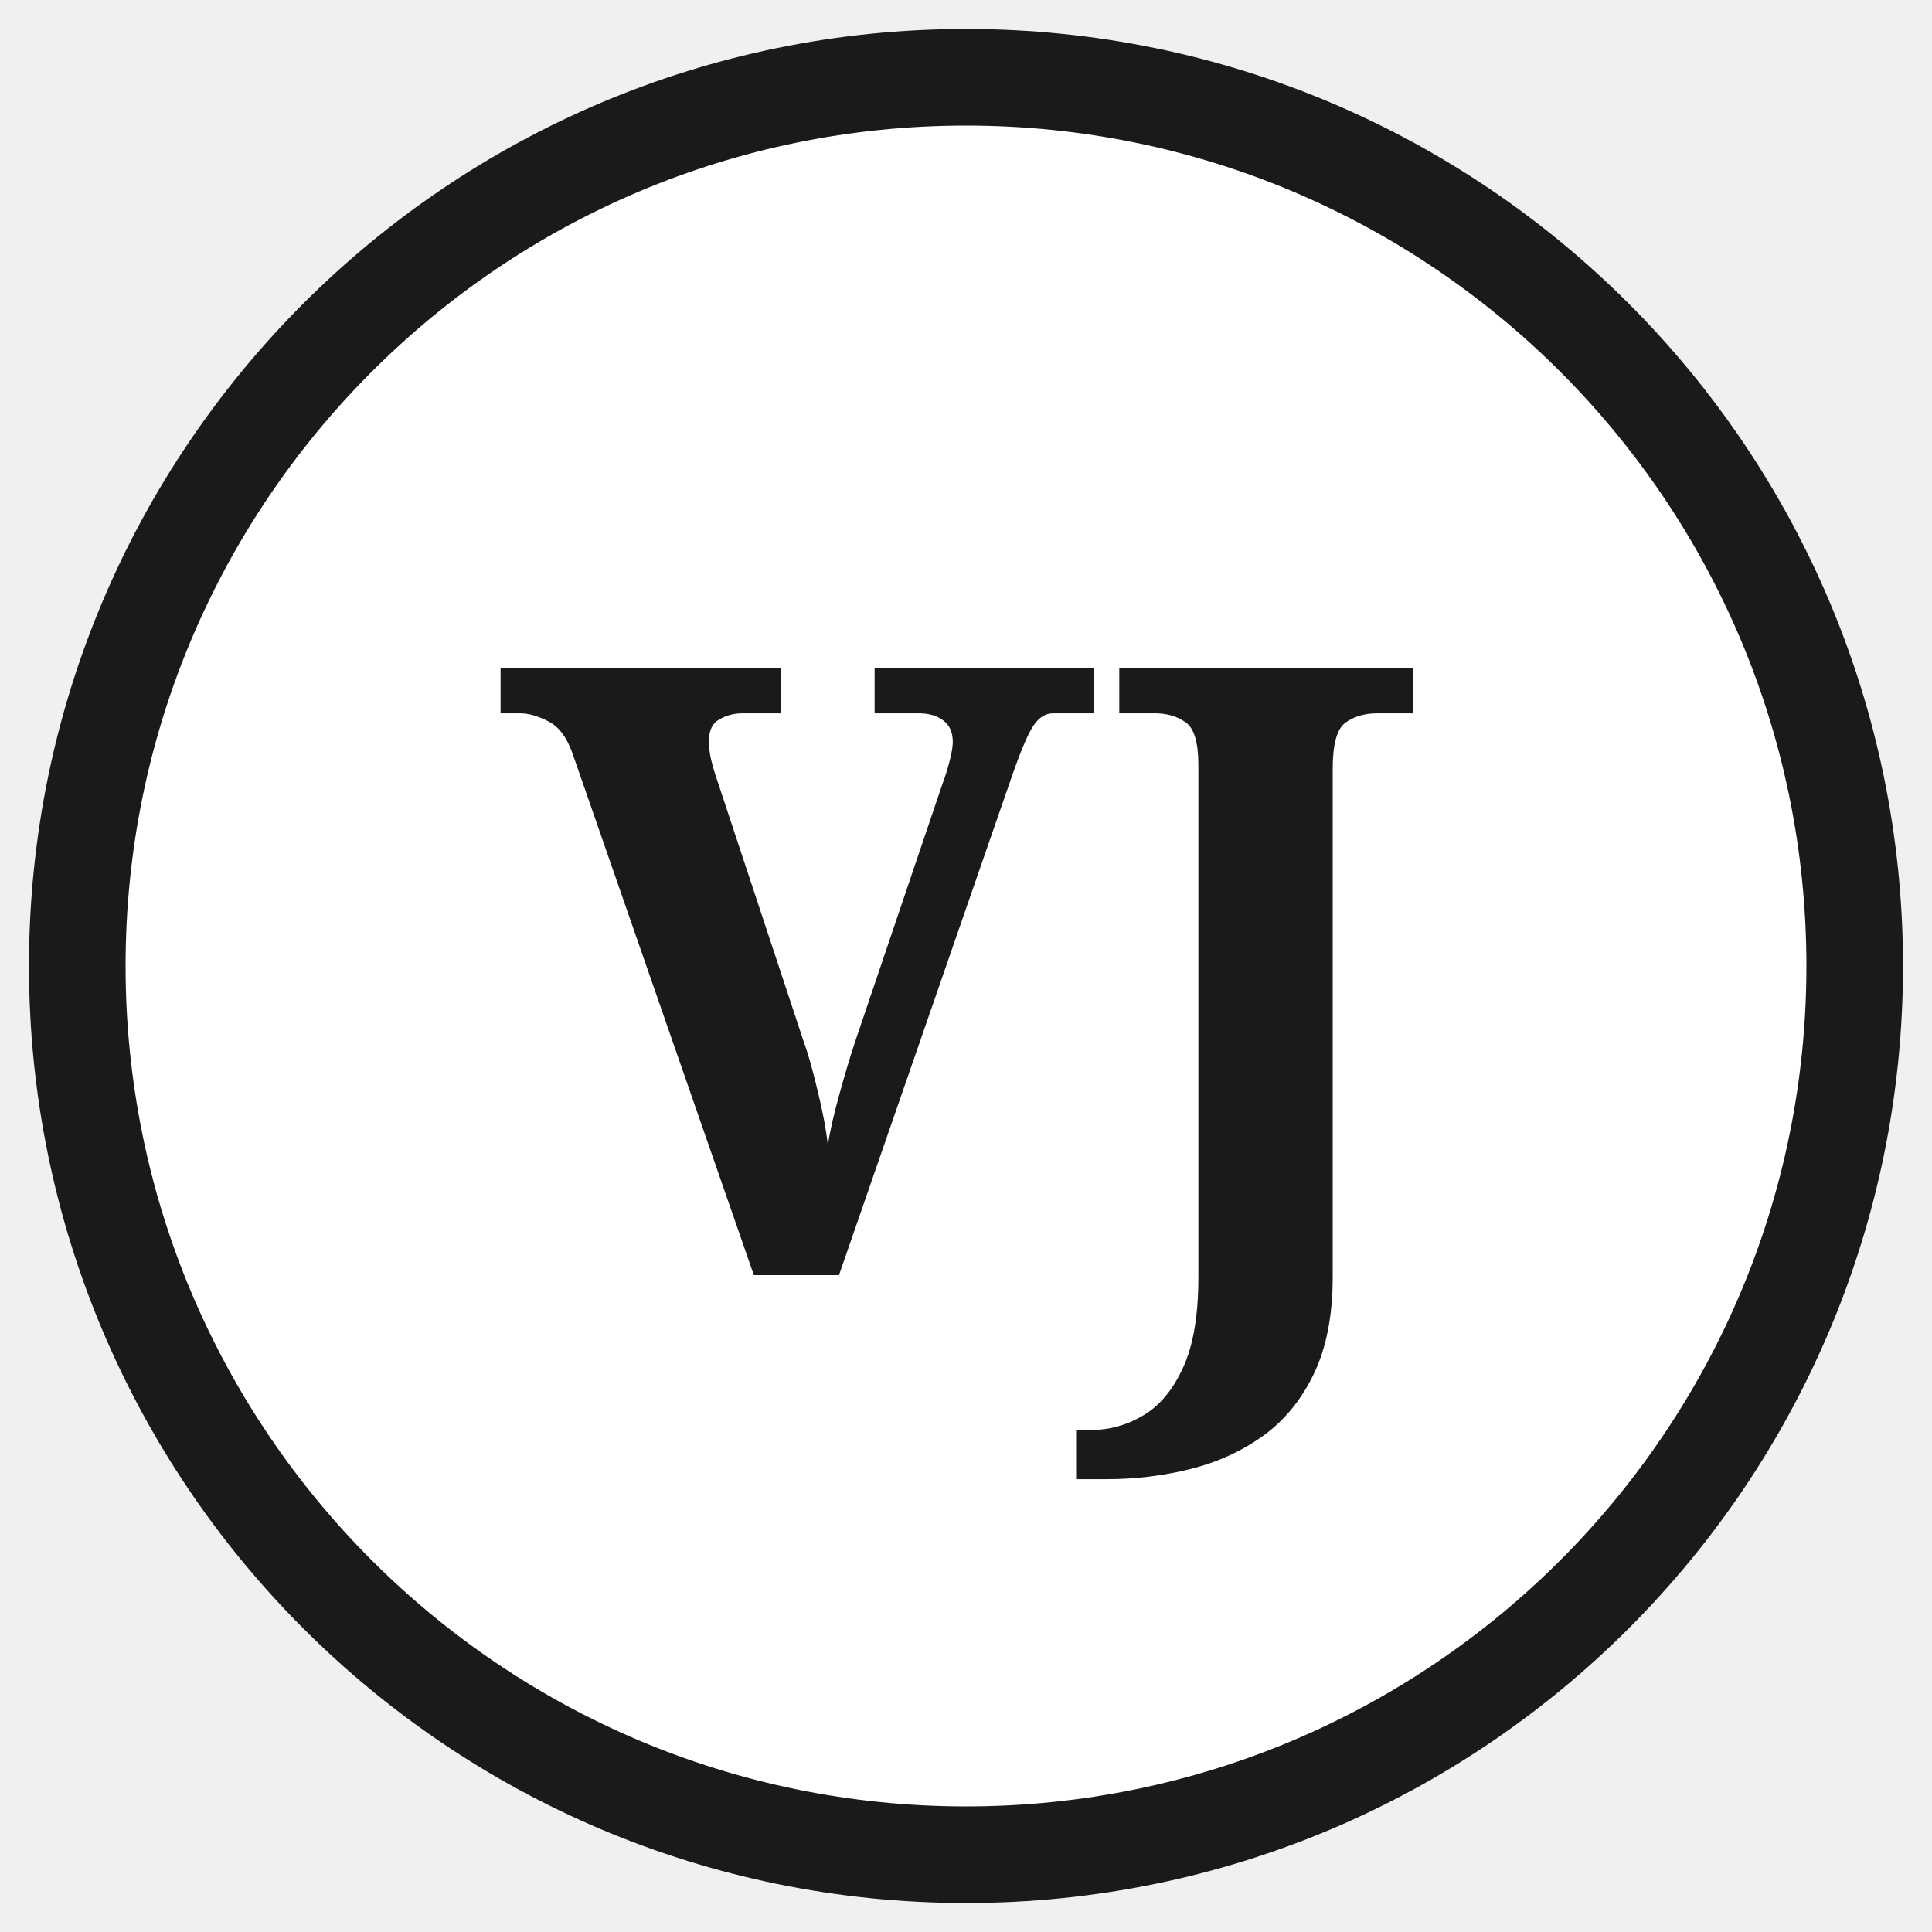
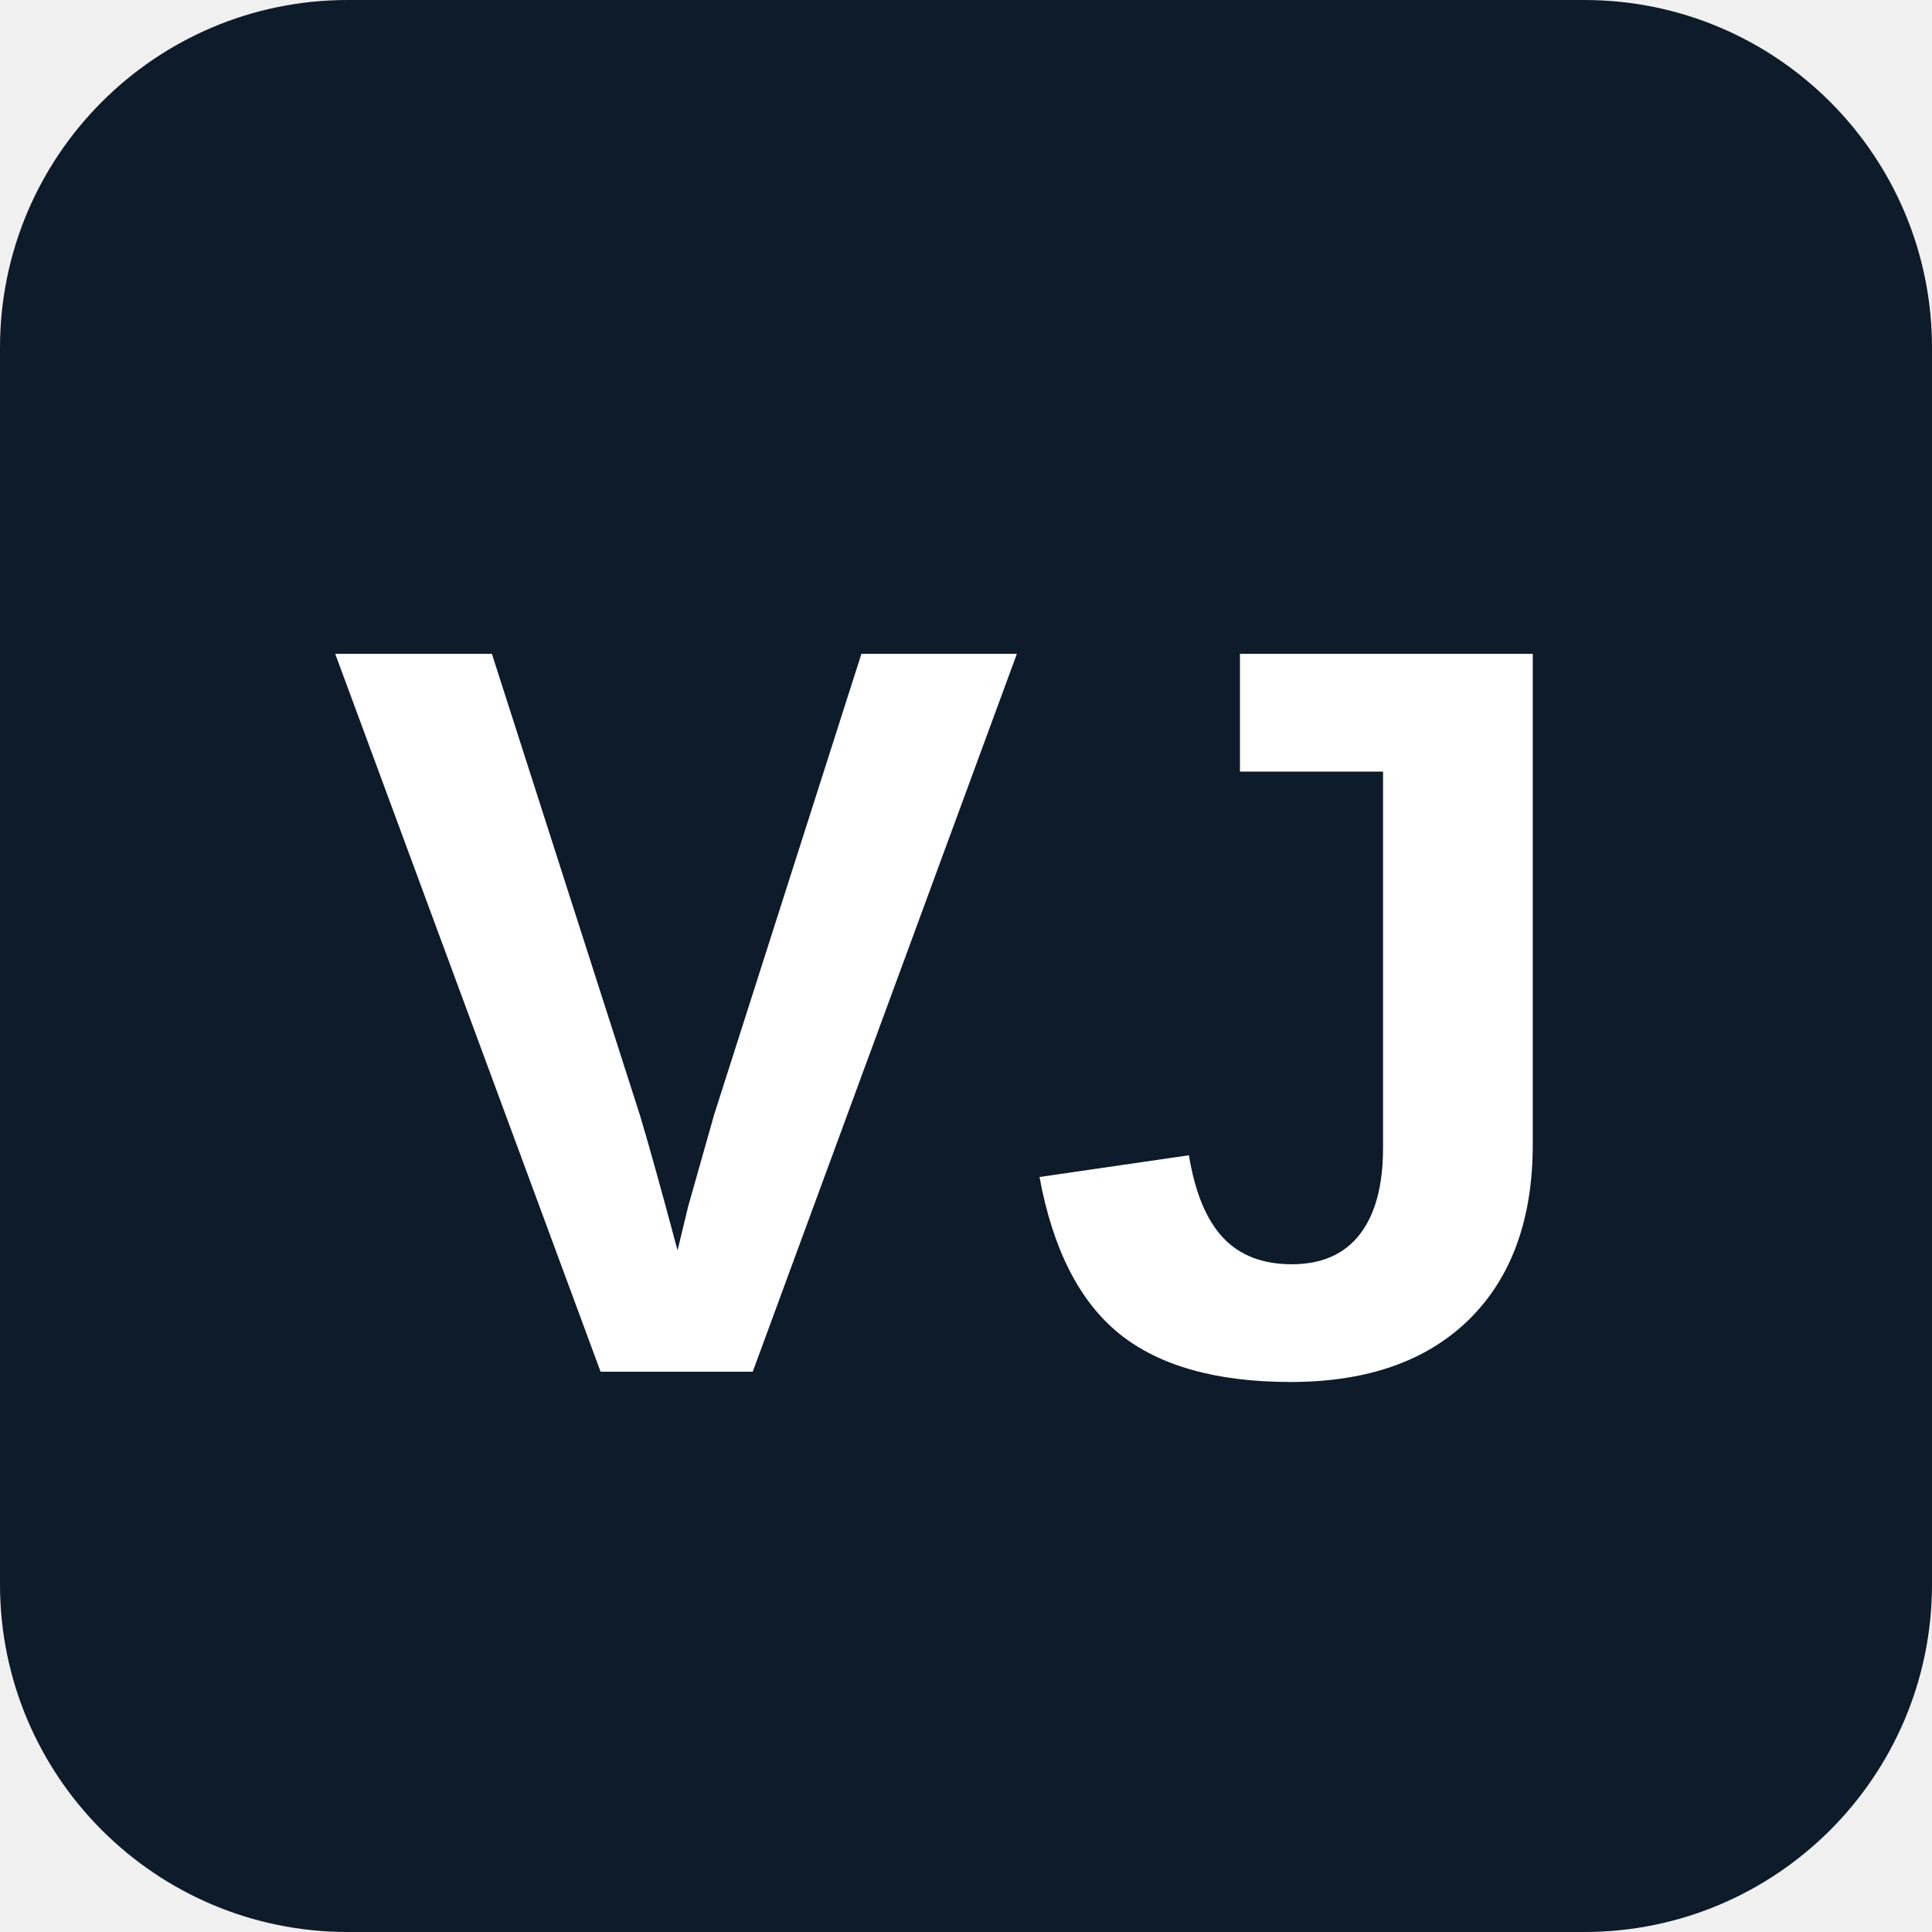
<svg xmlns="http://www.w3.org/2000/svg" viewBox="0 0 100 100">
-   <circle cx="50" cy="50" r="46" fill="white" stroke="#1a1a1a" stroke-width="5" />
-   <text x="50" y="66" font-family="Georgia, serif" font-size="44" font-weight="600" text-anchor="middle" fill="#1a1a1a">VJ</text>
+   <rect width="100" height="100" rx="18" fill="#0d1b2a" />
+   <text x="50" y="71" font-family="Arial,Helvetica,sans-serif" font-size="54" font-weight="700" text-anchor="middle" fill="#ffffff">VJ</text>
</svg>
